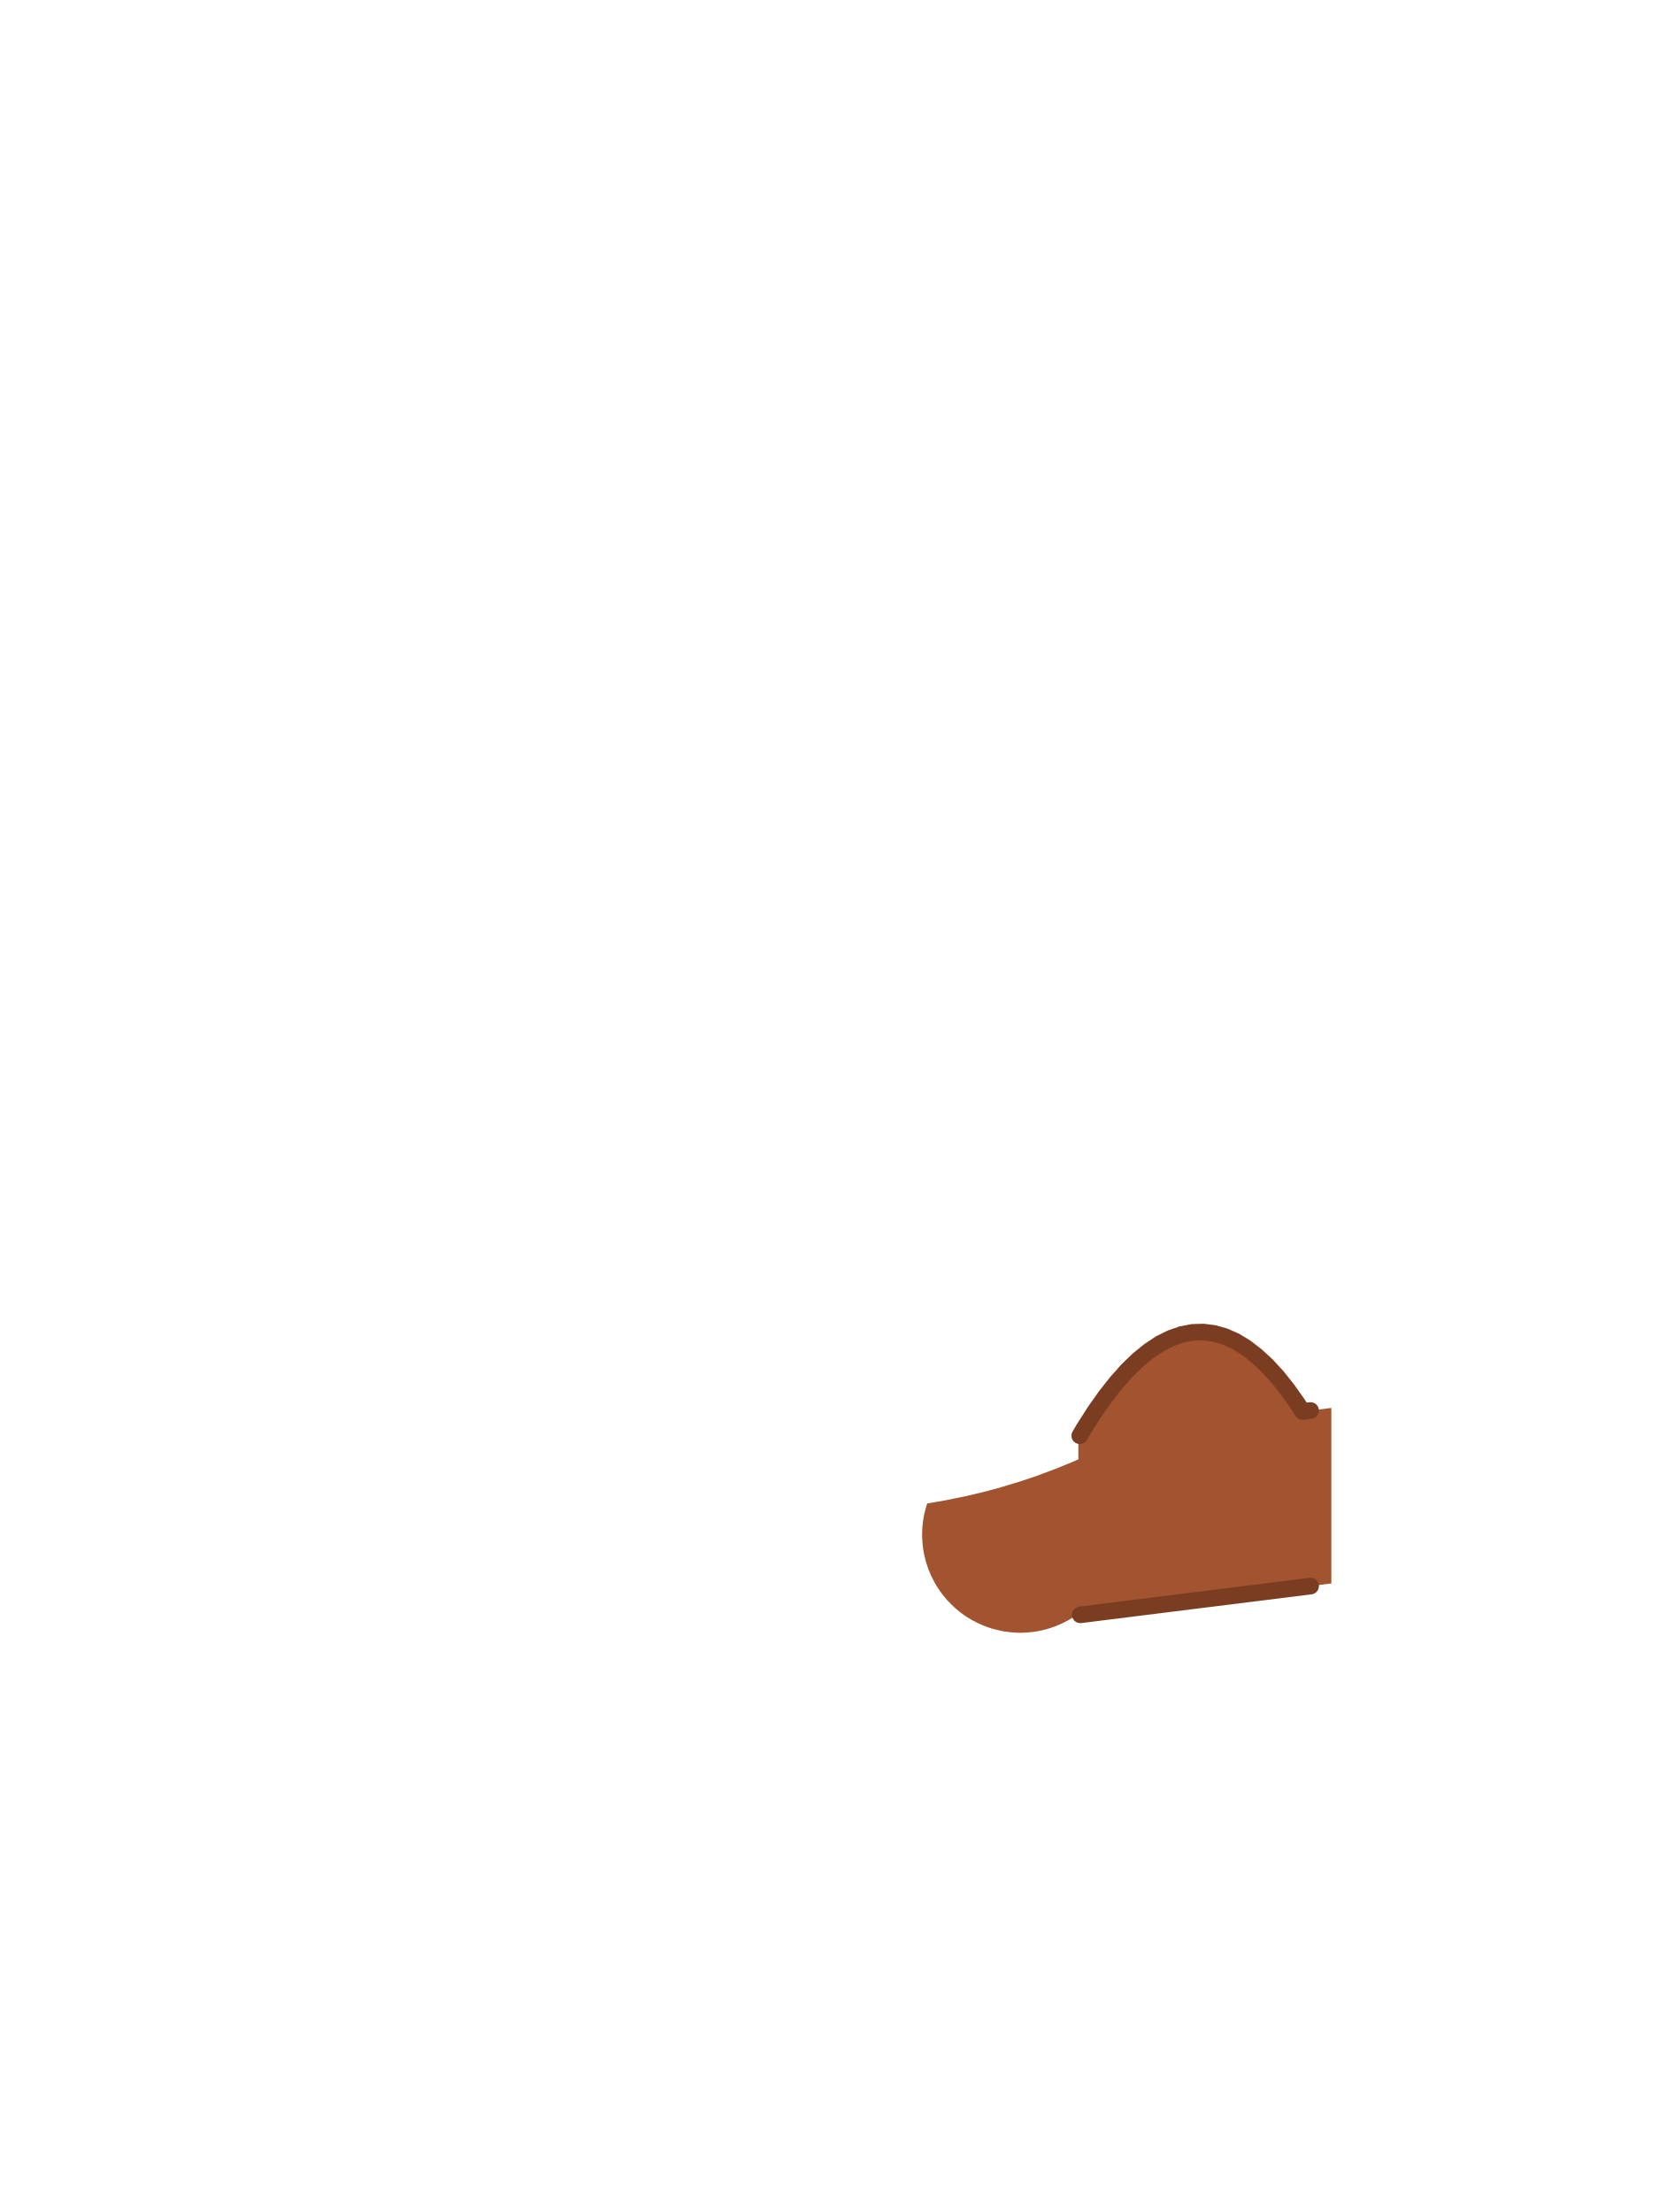
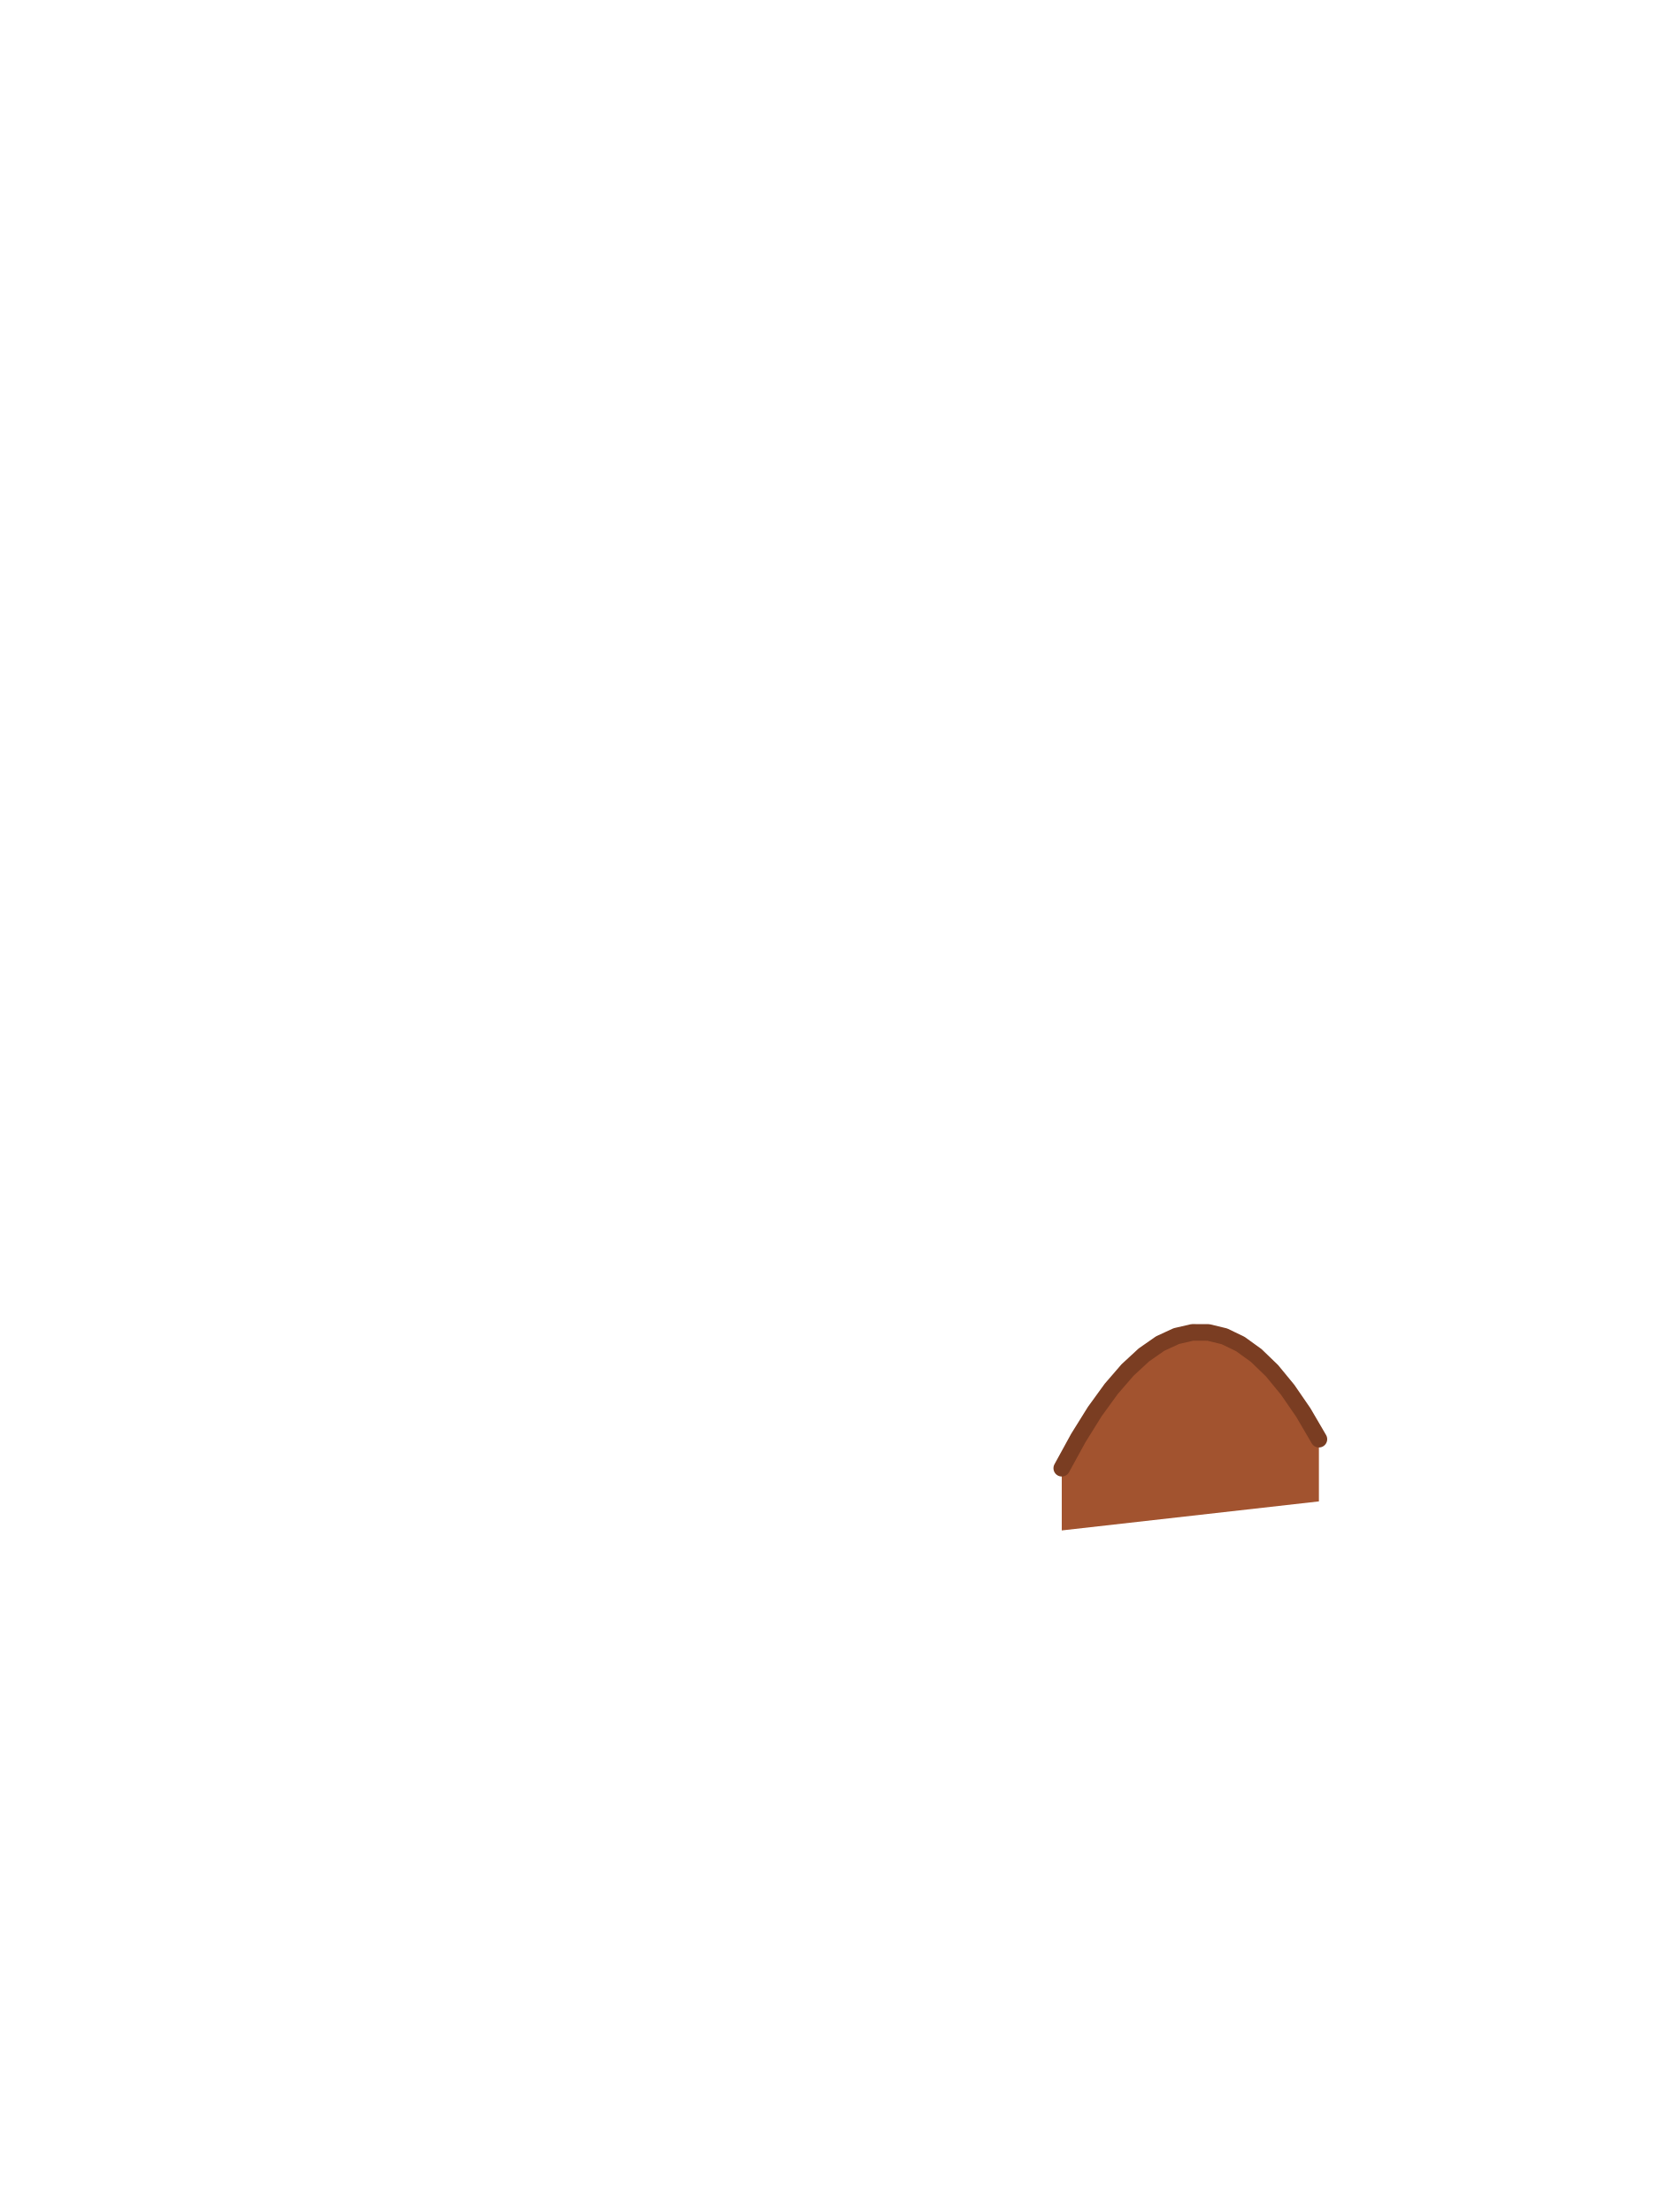
<svg xmlns="http://www.w3.org/2000/svg" viewBox="0 0 240 320">
-   <path d="M 161.55 199.95 L 163.12 198.19 L 164.7 196.67 L 166.27 195.4 L 167.83 194.37 L 169.39 193.59 L 170.95 193.05 L 172.5 192.75 L 174.05 192.7 L 175.59 192.89 L 177.13 193.32 L 178.67 194 L 180.2 194.92 L 181.72 196.09 L 183.25 197.5 L 184.77 199.15 L 186.28 201.05 L 187.79 203.19 L 188.43 204.2 L 192.6 203.68 L 192.6 229.07 L 155.66 233.69 L 155.49 233.81 L 155.2 234 L 154.9 234.18 L 154.6 234.36 L 154.29 234.52 L 153.98 234.68 L 153.67 234.84 L 153.35 234.98 L 153.03 235.12 L 152.71 235.25 L 152.38 235.37 L 152.05 235.48 L 151.72 235.59 L 151.39 235.69 L 151.05 235.77 L 150.71 235.85 L 150.37 235.93 L 150.03 235.99 L 149.68 236.05 L 149.34 236.09 L 148.99 236.13 L 148.64 236.16 L 148.3 236.18 L 147.95 236.2 L 147.6 236.2 L 147.25 236.2 L 146.9 236.18 L 146.56 236.16 L 146.21 236.13 L 145.86 236.09 L 145.52 236.05 L 145.17 235.99 L 144.83 235.93 L 144.49 235.85 L 144.15 235.77 L 143.81 235.69 L 143.48 235.59 L 143.15 235.48 L 142.82 235.37 L 142.49 235.25 L 142.17 235.12 L 141.85 234.98 L 141.53 234.84 L 141.22 234.68 L 140.91 234.52 L 140.6 234.36 L 140.3 234.18 L 140 234 L 139.71 233.81 L 139.42 233.61 L 139.14 233.41 L 138.86 233.19 L 138.59 232.98 L 138.32 232.75 L 138.06 232.52 L 137.81 232.28 L 137.56 232.04 L 137.32 231.79 L 137.08 231.54 L 136.85 231.28 L 136.62 231.01 L 136.41 230.74 L 136.19 230.46 L 135.99 230.18 L 135.79 229.89 L 135.6 229.6 L 135.42 229.3 L 135.24 229 L 135.08 228.69 L 134.92 228.38 L 134.76 228.07 L 134.62 227.75 L 134.48 227.43 L 134.35 227.11 L 134.23 226.78 L 134.12 226.45 L 134.01 226.12 L 133.91 225.79 L 133.83 225.45 L 133.75 225.11 L 133.67 224.77 L 133.61 224.43 L 133.55 224.08 L 133.51 223.74 L 133.47 223.39 L 133.44 223.04 L 133.42 222.7 L 133.4 222.35 L 133.4 222 L 133.4 221.65 L 133.42 221.3 L 133.44 220.96 L 133.47 220.61 L 133.51 220.26 L 133.55 219.92 L 133.61 219.57 L 133.67 219.23 L 133.75 218.89 L 133.83 218.55 L 133.91 218.21 L 134.01 217.88 L 134.12 217.55 L 134.13 217.5 L 136.7 217.06 L 136.74 217.05 L 139.44 216.5 L 139.48 216.5 L 142.15 215.87 L 142.19 215.86 L 144.84 215.15 L 144.88 215.13 L 147.49 214.34 L 147.54 214.33 L 150.12 213.46 L 150.16 213.44 L 152.7 212.49 L 152.74 212.48 L 155.25 211.45 L 155.29 211.43 L 156 211.12 L 156 208.05 L 156.79 206.69 L 158.38 204.2 L 159.97 201.95 Z" fill="#A2532F" />
-   <path d="M 161.55 199.95 L 163.12 198.19 L 164.7 196.67 L 166.27 195.4 L 167.83 194.37 L 169.39 193.59 L 170.95 193.05 L 172.5 192.75 L 174.05 192.7 L 175.59 192.89 L 177.13 193.32 L 178.67 194 L 180.2 194.92 L 181.72 196.09 L 183.25 197.5 L 184.77 199.15 L 186.28 201.05 L 187.79 203.19 L 188.43 204.2 L 189.6 204.05 M 189.6 229.45 L 156.28 233.61 M 156.2 207.7 L 156.79 206.69 L 158.38 204.2 L 159.97 201.95 L 161.55 199.95" fill="none" stroke="#7A3D22" stroke-width="2.4" stroke-linecap="round" stroke-linejoin="round" />
+   <path d="M 153.60 221.40 L 190.80 217.20 L 190.80 208.20 L 188.55 204.35 L 186.28 201.05 L 184.01 198.29 L 181.73 196.09 L 179.43 194.43 L 177.13 193.32 L 174.82 192.76 L 172.50 192.75 L 170.17 193.29 L 167.83 194.37 L 165.48 196.01 L 163.12 198.19 L 160.76 200.92 L 158.38 204.20 L 156.00 208.02 L 153.60 212.40 Z" fill="#A2532F" />
+   <path d="M 153.60 212.40 L 156.00 208.02 L 158.38 204.20 L 160.76 200.92 L 163.12 198.19 L 165.48 196.01 L 167.83 194.37 L 170.17 193.29 L 172.50 192.75 L 174.82 192.76 L 177.13 193.32 L 179.43 194.43 L 181.73 196.09 L 184.01 198.29 L 186.28 201.05 L 188.55 204.35 L 190.80 208.20" fill="none" stroke="#7A3D22" stroke-width="2.4" stroke-linecap="round" stroke-linejoin="round" />
</svg>
